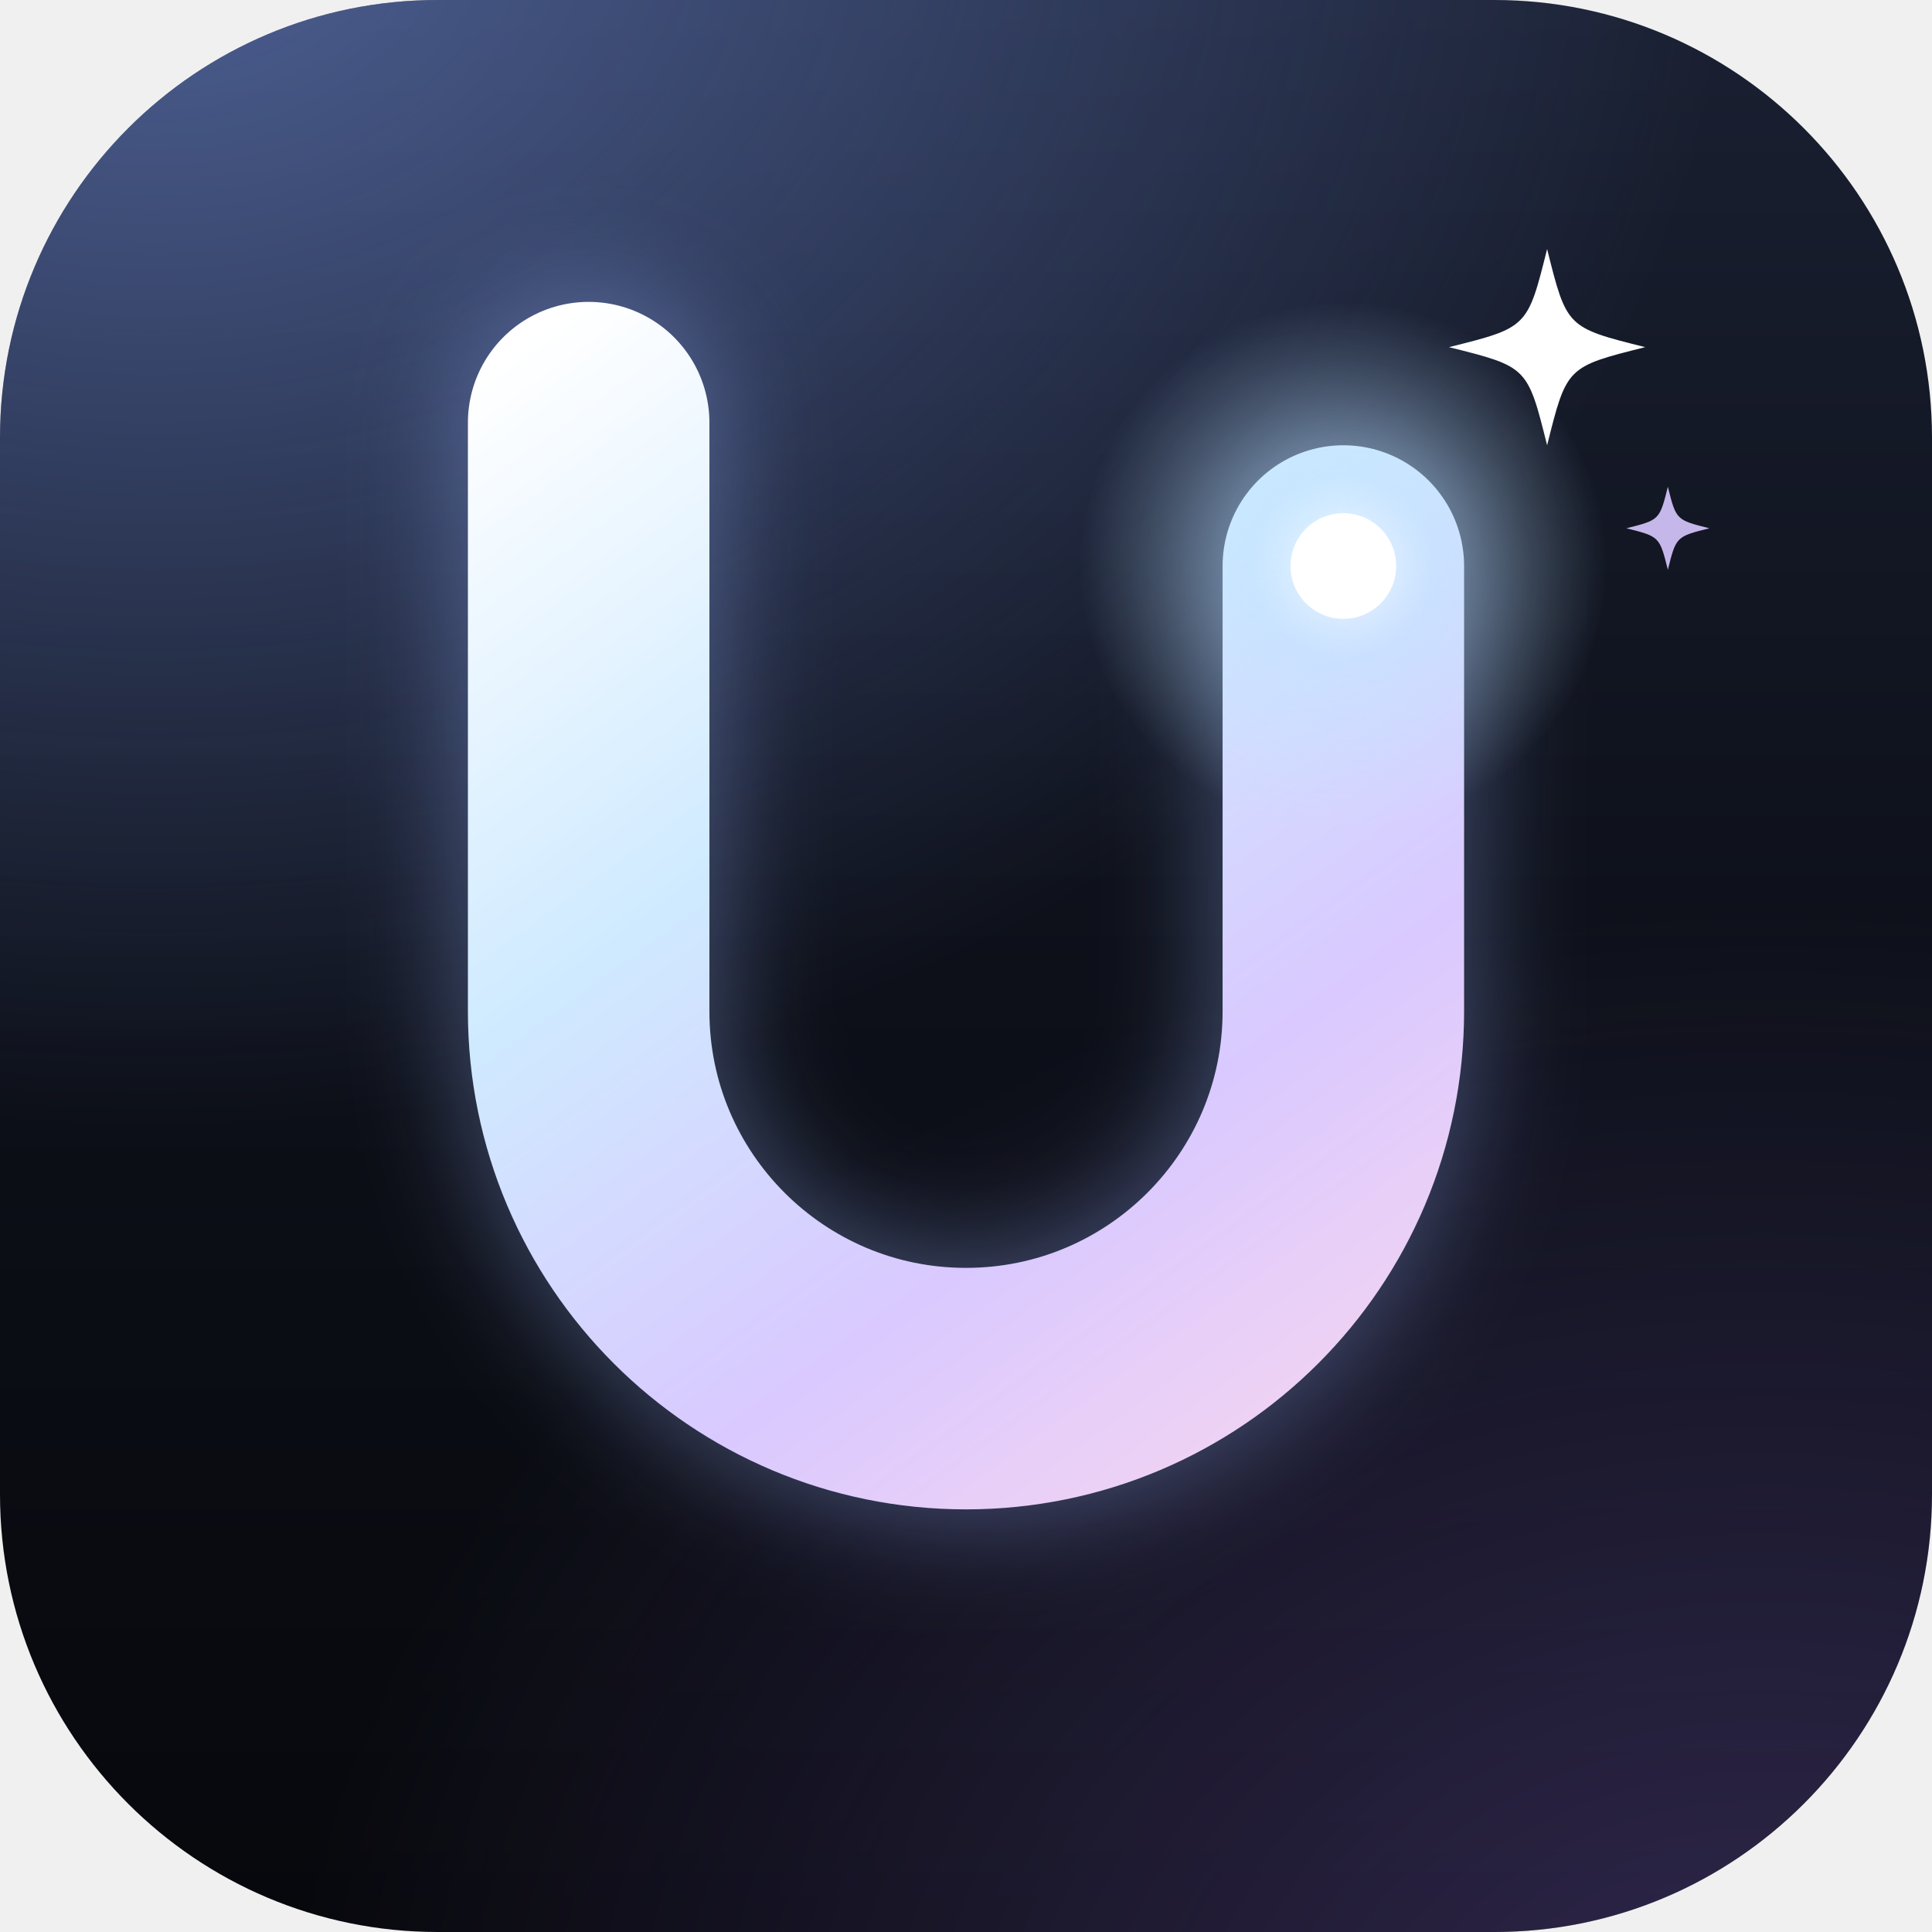
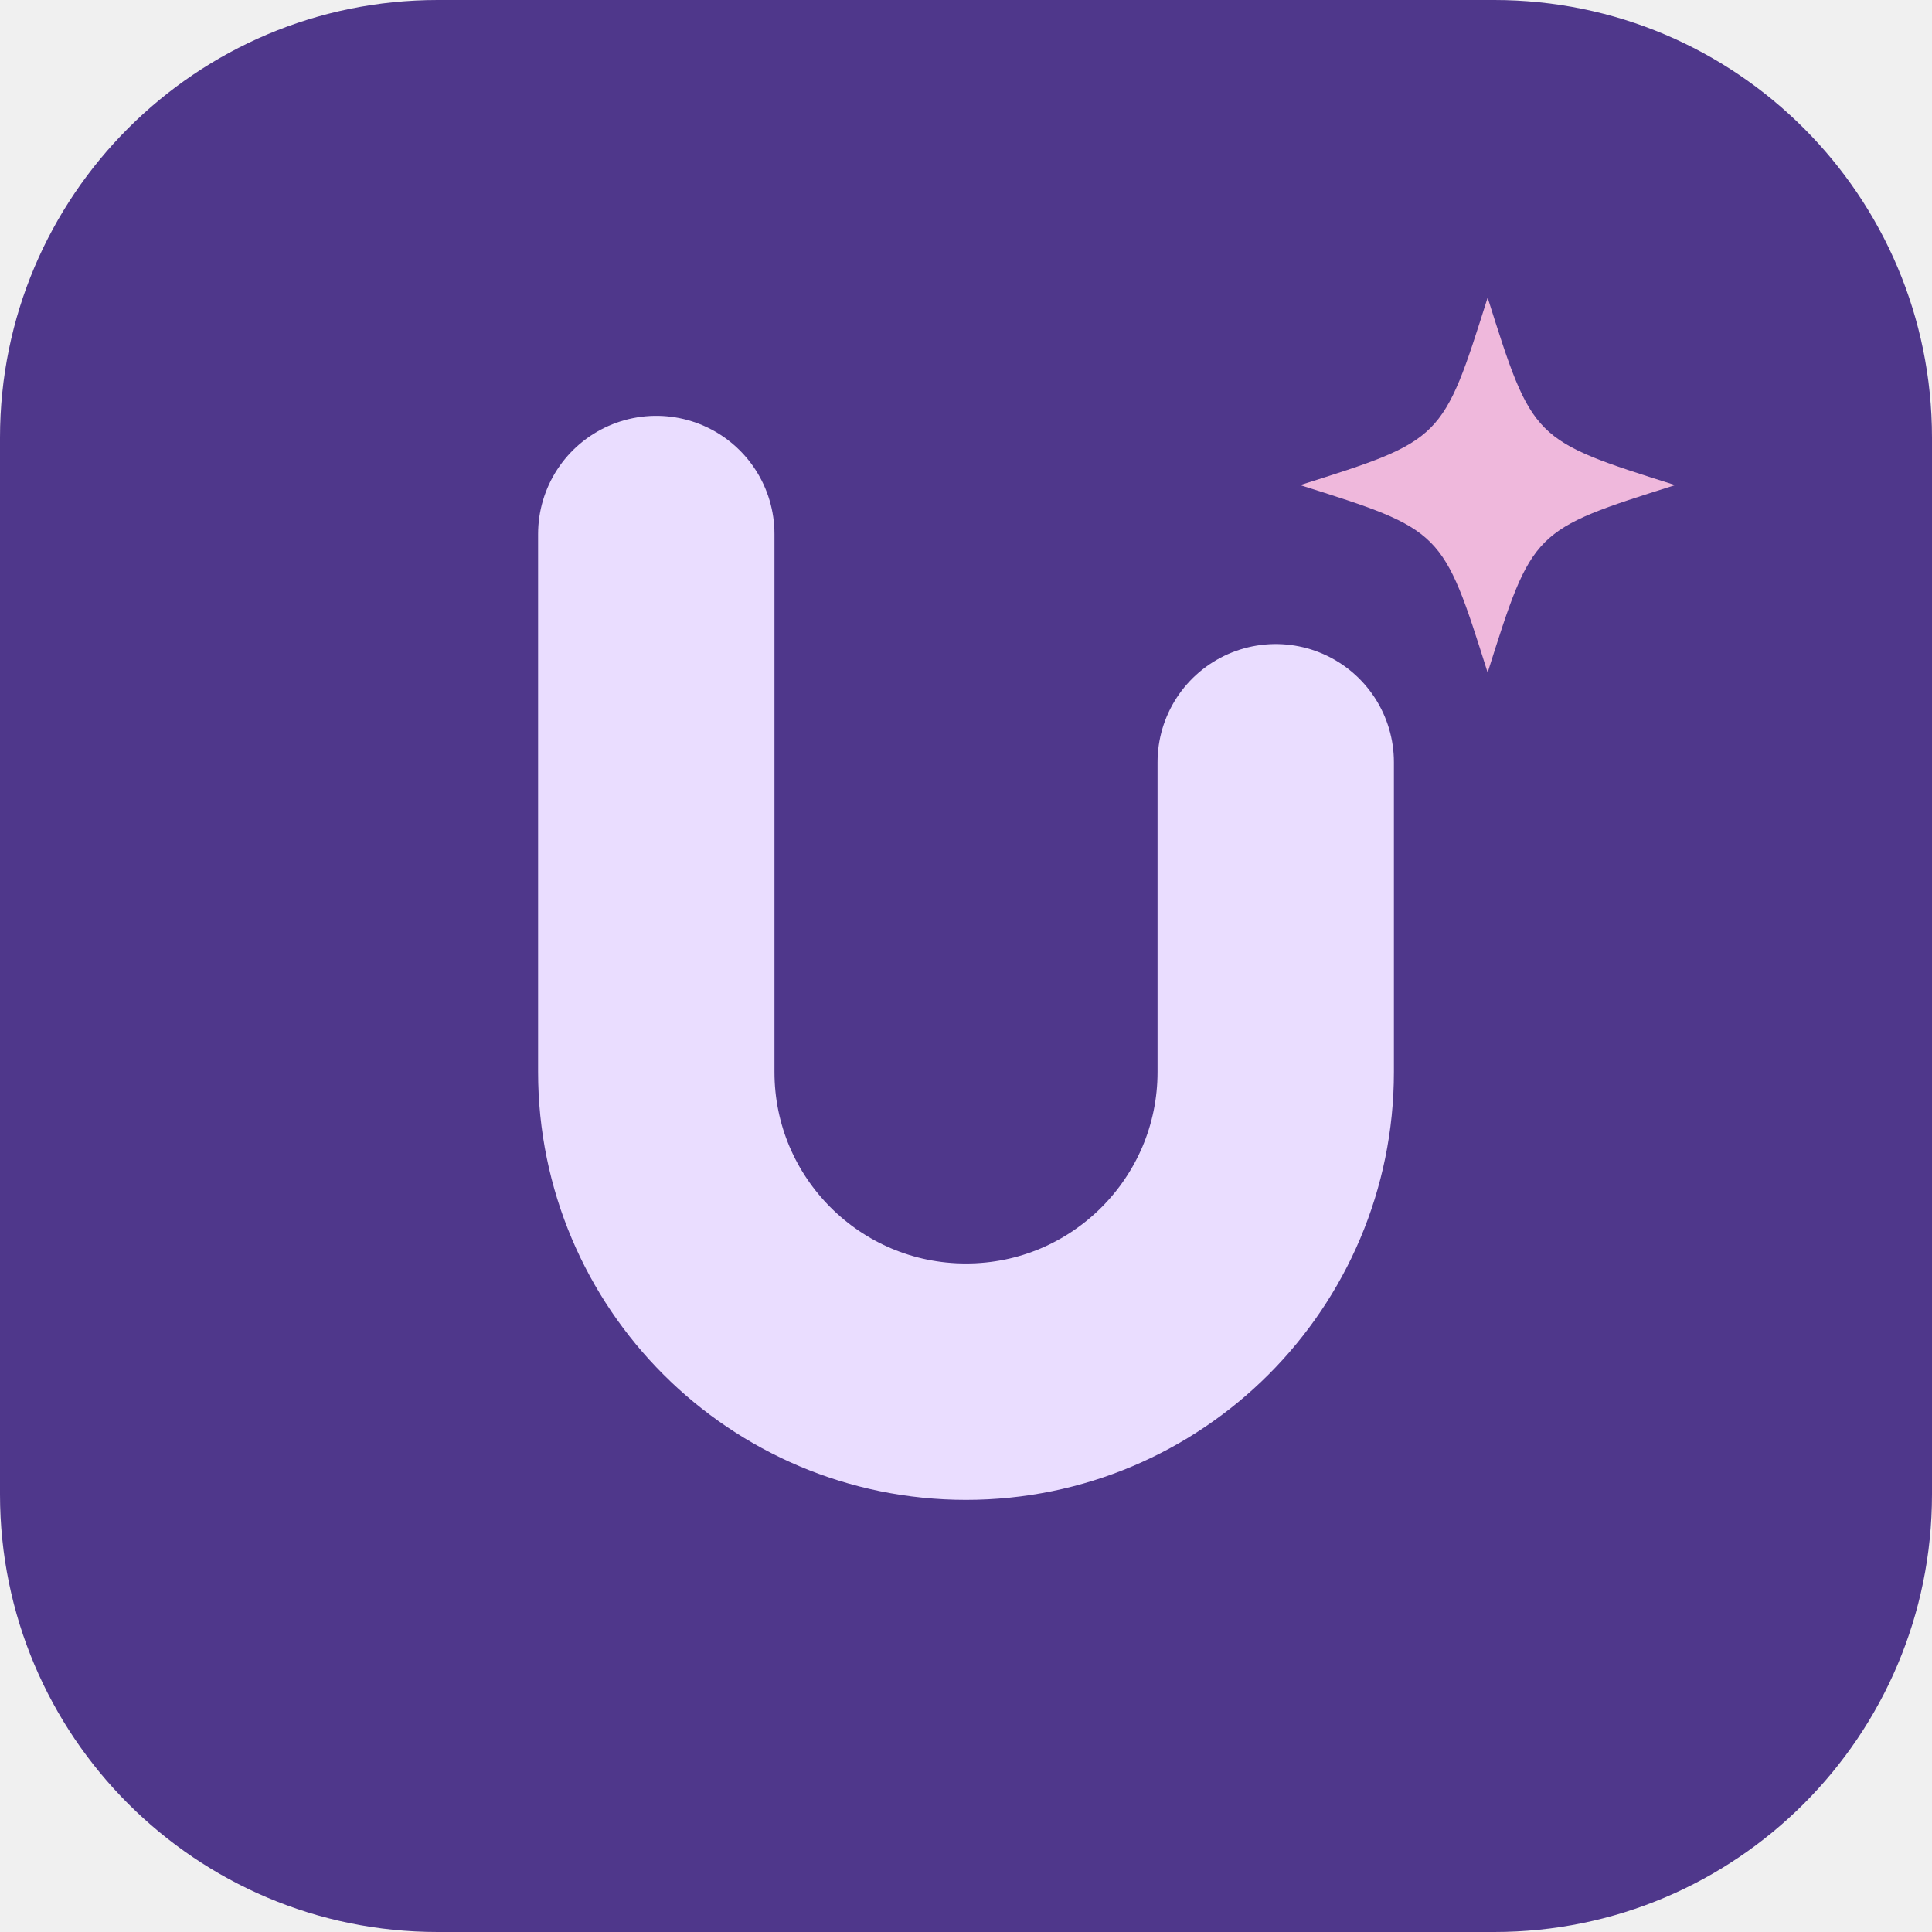
<svg xmlns="http://www.w3.org/2000/svg" viewBox="0 0 512 512">
-   <defs>
-     <linearGradient id="ground" x1="0" y1="0" x2="0" y2="512" gradientUnits="userSpaceOnUse">
-       <stop offset="0" stop-color="#1a2032" />
-       <stop offset=".5" stop-color="#0d1019" />
-       <stop offset="1" stop-color="#07080c" />
-     </linearGradient>
-     <radialGradient id="cool" cx="0" cy="0" r="1" gradientUnits="userSpaceOnUse" gradientTransform="translate(40 -30) scale(420 330)">
-       <stop offset="0" stop-color="#7896e6" stop-opacity=".55" />
-       <stop offset="1" stop-color="#7896e6" stop-opacity="0" />
-     </radialGradient>
-     <radialGradient id="warm" cx="0" cy="0" r="1" gradientUnits="userSpaceOnUse" gradientTransform="translate(470 560) scale(400 320)">
-       <stop offset="0" stop-color="#8d6fe0" stop-opacity=".32" />
-       <stop offset="1" stop-color="#8d6fe0" stop-opacity="0" />
-     </radialGradient>
-     <linearGradient id="platinum" x1="140" y1="90" x2="380" y2="420" gradientUnits="userSpaceOnUse">
-       <stop offset="0" stop-color="#ffffff" />
-       <stop offset=".35" stop-color="#cfeaff" />
-       <stop offset=".65" stop-color="#d9c9ff" />
-       <stop offset="1" stop-color="#ffd9ec" />
-     </linearGradient>
-     <radialGradient id="tipGlow" cx="0" cy="0" r="1" gradientUnits="userSpaceOnUse" gradientTransform="translate(356 150) scale(70)">
-       <stop offset="0" stop-color="#ffffff" stop-opacity=".9" />
-       <stop offset=".35" stop-color="#bfe6ff" stop-opacity=".45" />
-       <stop offset="1" stop-color="#bfe6ff" stop-opacity="0" />
-     </radialGradient>
-     <radialGradient id="disc" cx="0" cy="0" r="1" gradientUnits="userSpaceOnUse" gradientTransform="translate(220 200) scale(260)">
-       <stop offset="0" stop-color="#2a3142" />
-       <stop offset="1" stop-color="#11141d" />
-     </radialGradient>
-     <filter id="soft" x="-60%" y="-60%" width="220%" height="220%" filterUnits="objectBoundingBox">
-       <feGaussianBlur stdDeviation="14" />
-     </filter>
-   </defs>
-   <defs>
-     <radialGradient id="tipGlow2" cx="0" cy="0" r="1" gradientUnits="userSpaceOnUse" gradientTransform="translate(362 112) scale(60)">
-       <stop offset="0" stop-color="#ffffff" stop-opacity=".9" />
-       <stop offset=".35" stop-color="#bfe6ff" stop-opacity=".45" />
-       <stop offset="1" stop-color="#bfe6ff" stop-opacity="0" />
-     </radialGradient>
-     <linearGradient id="gold" x1="0" y1="226" x2="0" y2="314" gradientUnits="userSpaceOnUse">
-       <stop offset="0" stop-color="#ffe7a3" />
-       <stop offset="1" stop-color="#f0a030" />
-     </linearGradient>
-   </defs>
-   <rect width="512" height="512" rx="116" fill="url(#ground)" />
-   <rect width="512" height="512" rx="116" fill="url(#cool)" />
-   <rect width="512" height="512" rx="116" fill="url(#warm)" />
-   <path d="M156 112 V268 a100 100 0 0 0 200 0 V150" stroke="#9bb6ff" stroke-width="70" stroke-linecap="round" fill="none" opacity=".35" filter="url(#soft)" />
-   <path d="M156 112 V268 a100 100 0 0 0 200 0 V150" stroke="url(#platinum)" stroke-width="64" stroke-linecap="round" fill="none" />
-   <circle cx="356" cy="150" r="70" fill="url(#tipGlow)" />
-   <circle cx="356" cy="150" r="14" fill="#ffffff" />
-   <path d="M410 66 C415.2 86.8 415.2 86.8 436 92 C415.2 97.2 415.2 97.2 410 118 C404.8 97.2 404.8 97.2 384 92 C404.8 86.8 404.8 86.8 410 66Z" fill="#ffffff" opacity="1" />
-   <path d="M442 129 C444.2 137.8 444.2 137.8 453 140 C444.2 142.2 444.2 142.2 442 151 C439.8 142.2 439.8 142.2 431 140 C439.8 137.8 439.8 137.8 442 129Z" fill="#d9c9ff" opacity="0.9" />
+   <rect width="512" height="512" rx="116" fill="#4f378b" />
+   <g transform="translate(256 256) scale(1.08) translate(-256 -256)">
+     <path d="M180 150 V282 a76 76 0 0 0 152 0 V206" stroke="#eaddff" stroke-width="58" stroke-linecap="round" stroke-linejoin="round" fill="none" />
+     <path d="M384 92 C395.04 126.96 395.04 126.96 430 138 C395.04 149.04 395.04 149.04 384 184 C372.96 149.04 372.96 149.04 338 138 C372.96 126.96 372.96 126.96 384 92Z" fill="#efb8dc" />
+   </g>
</svg>
